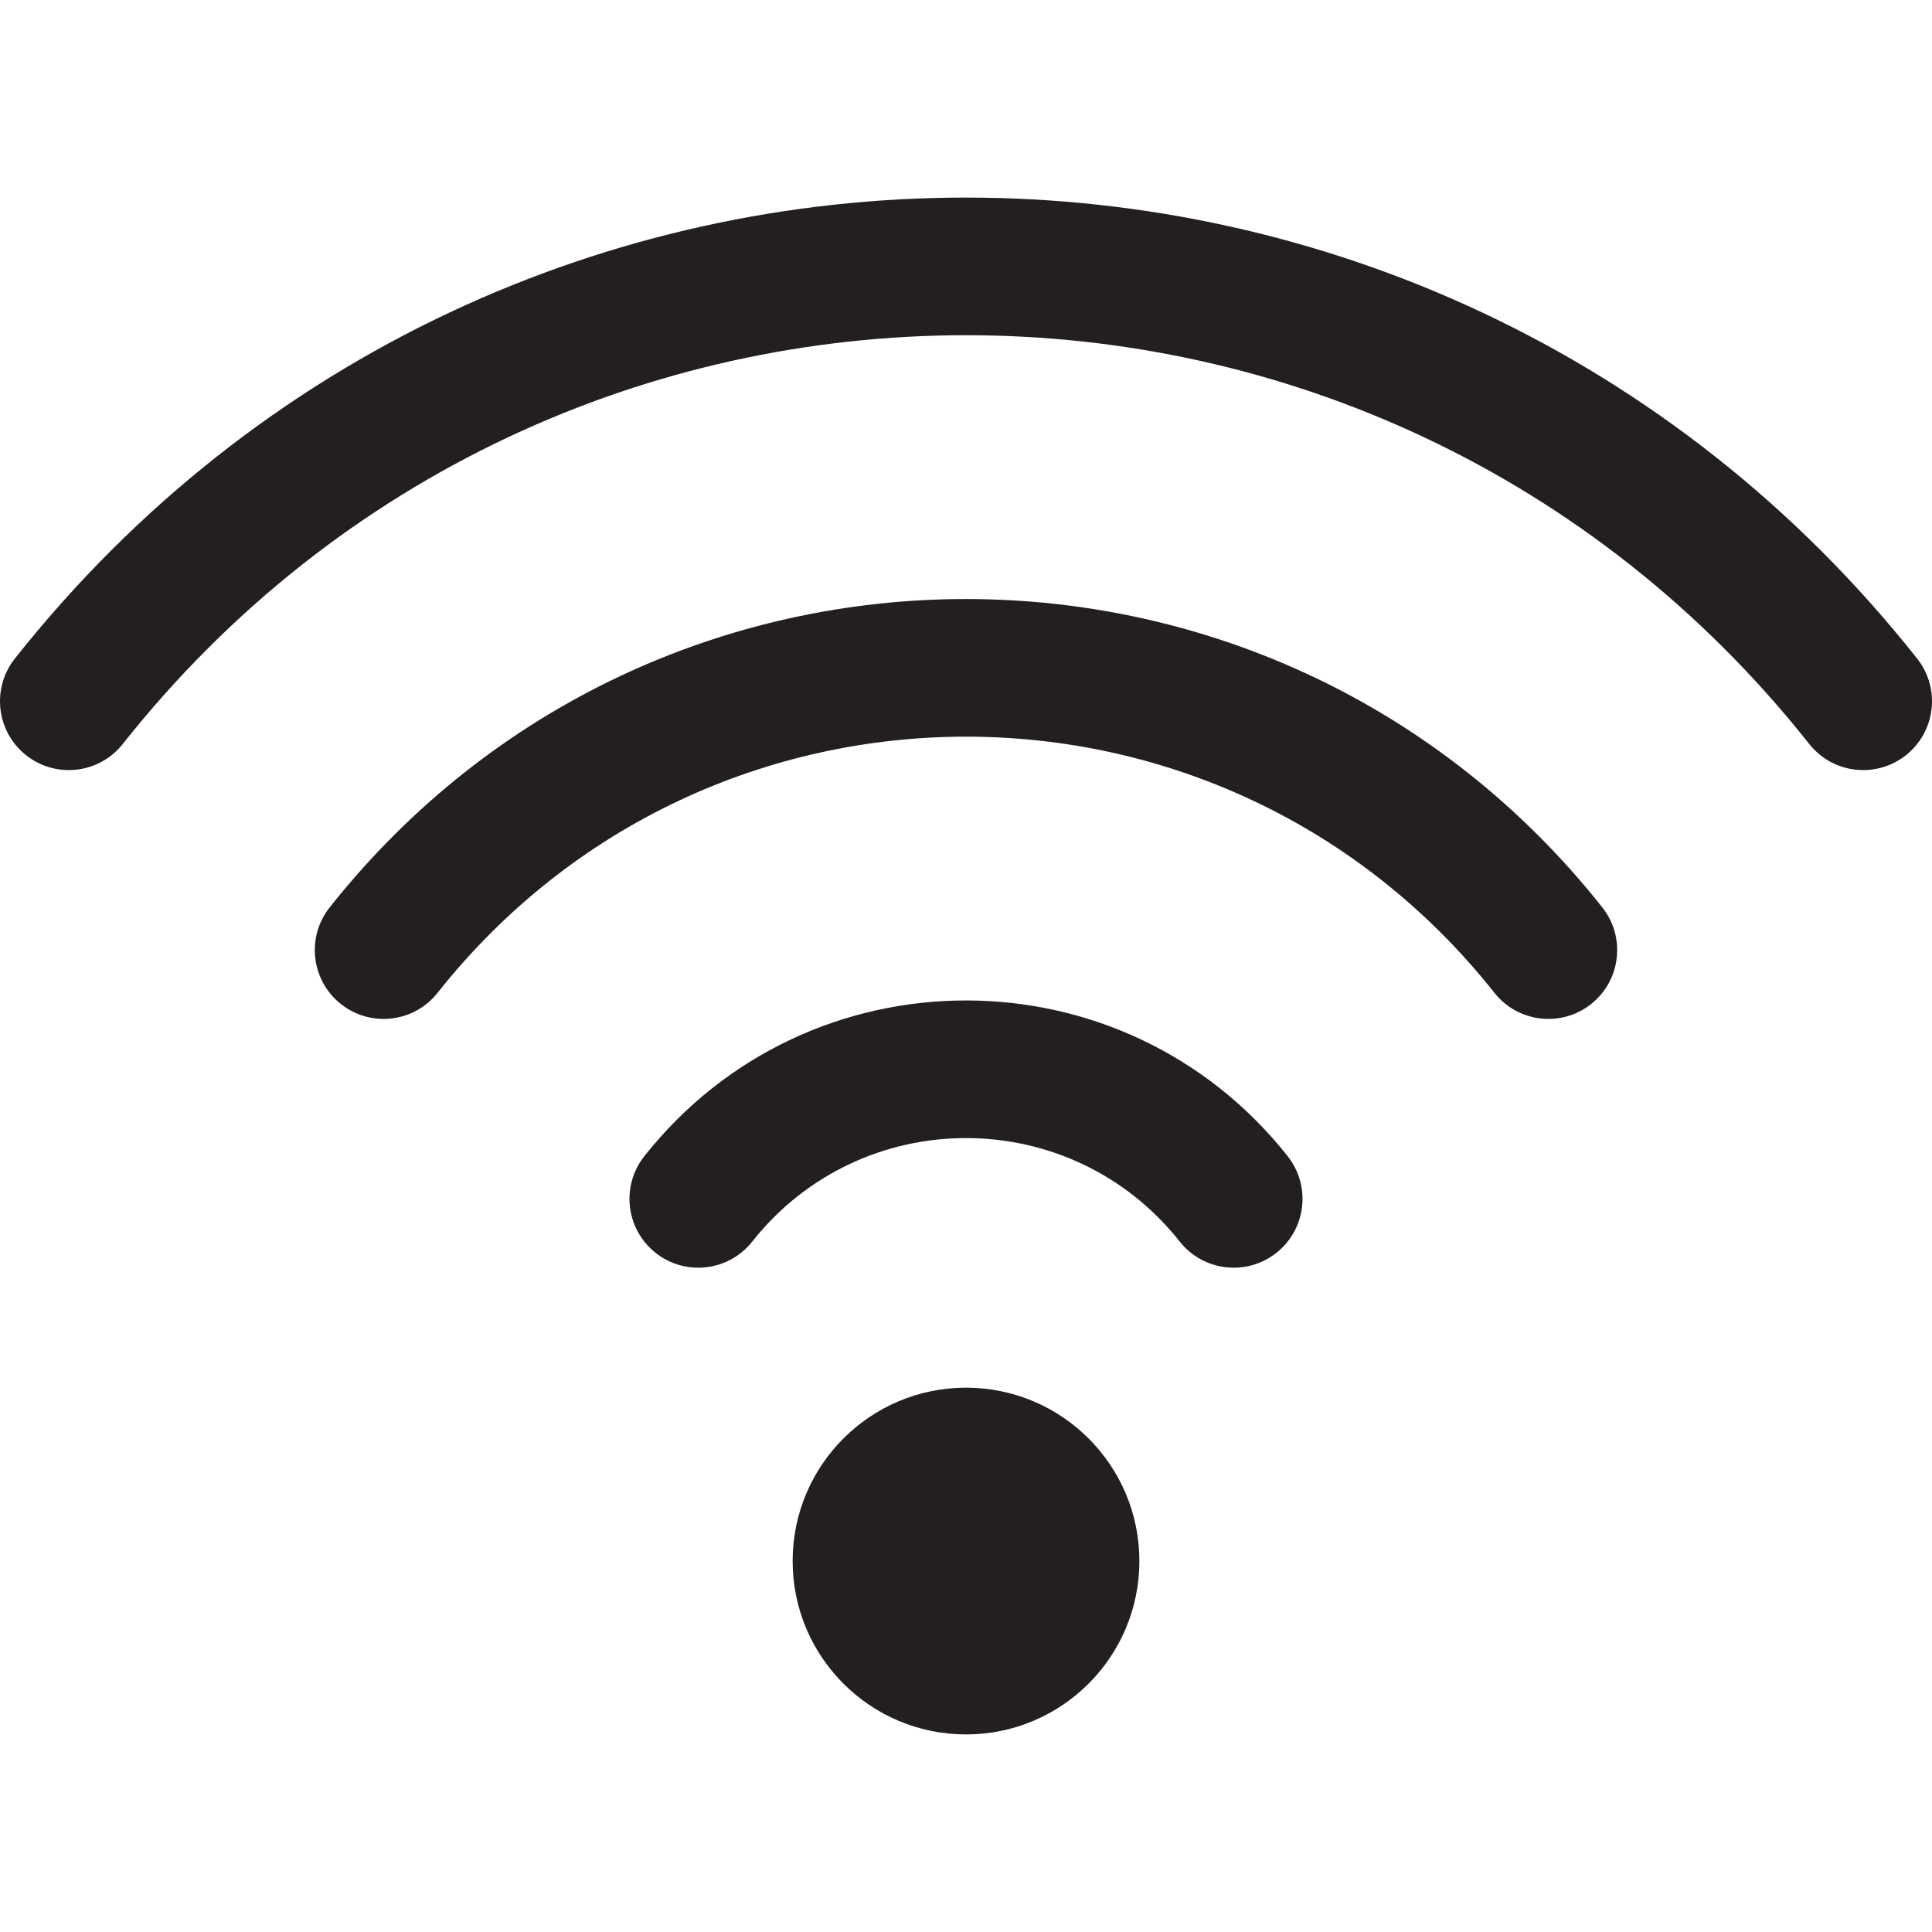
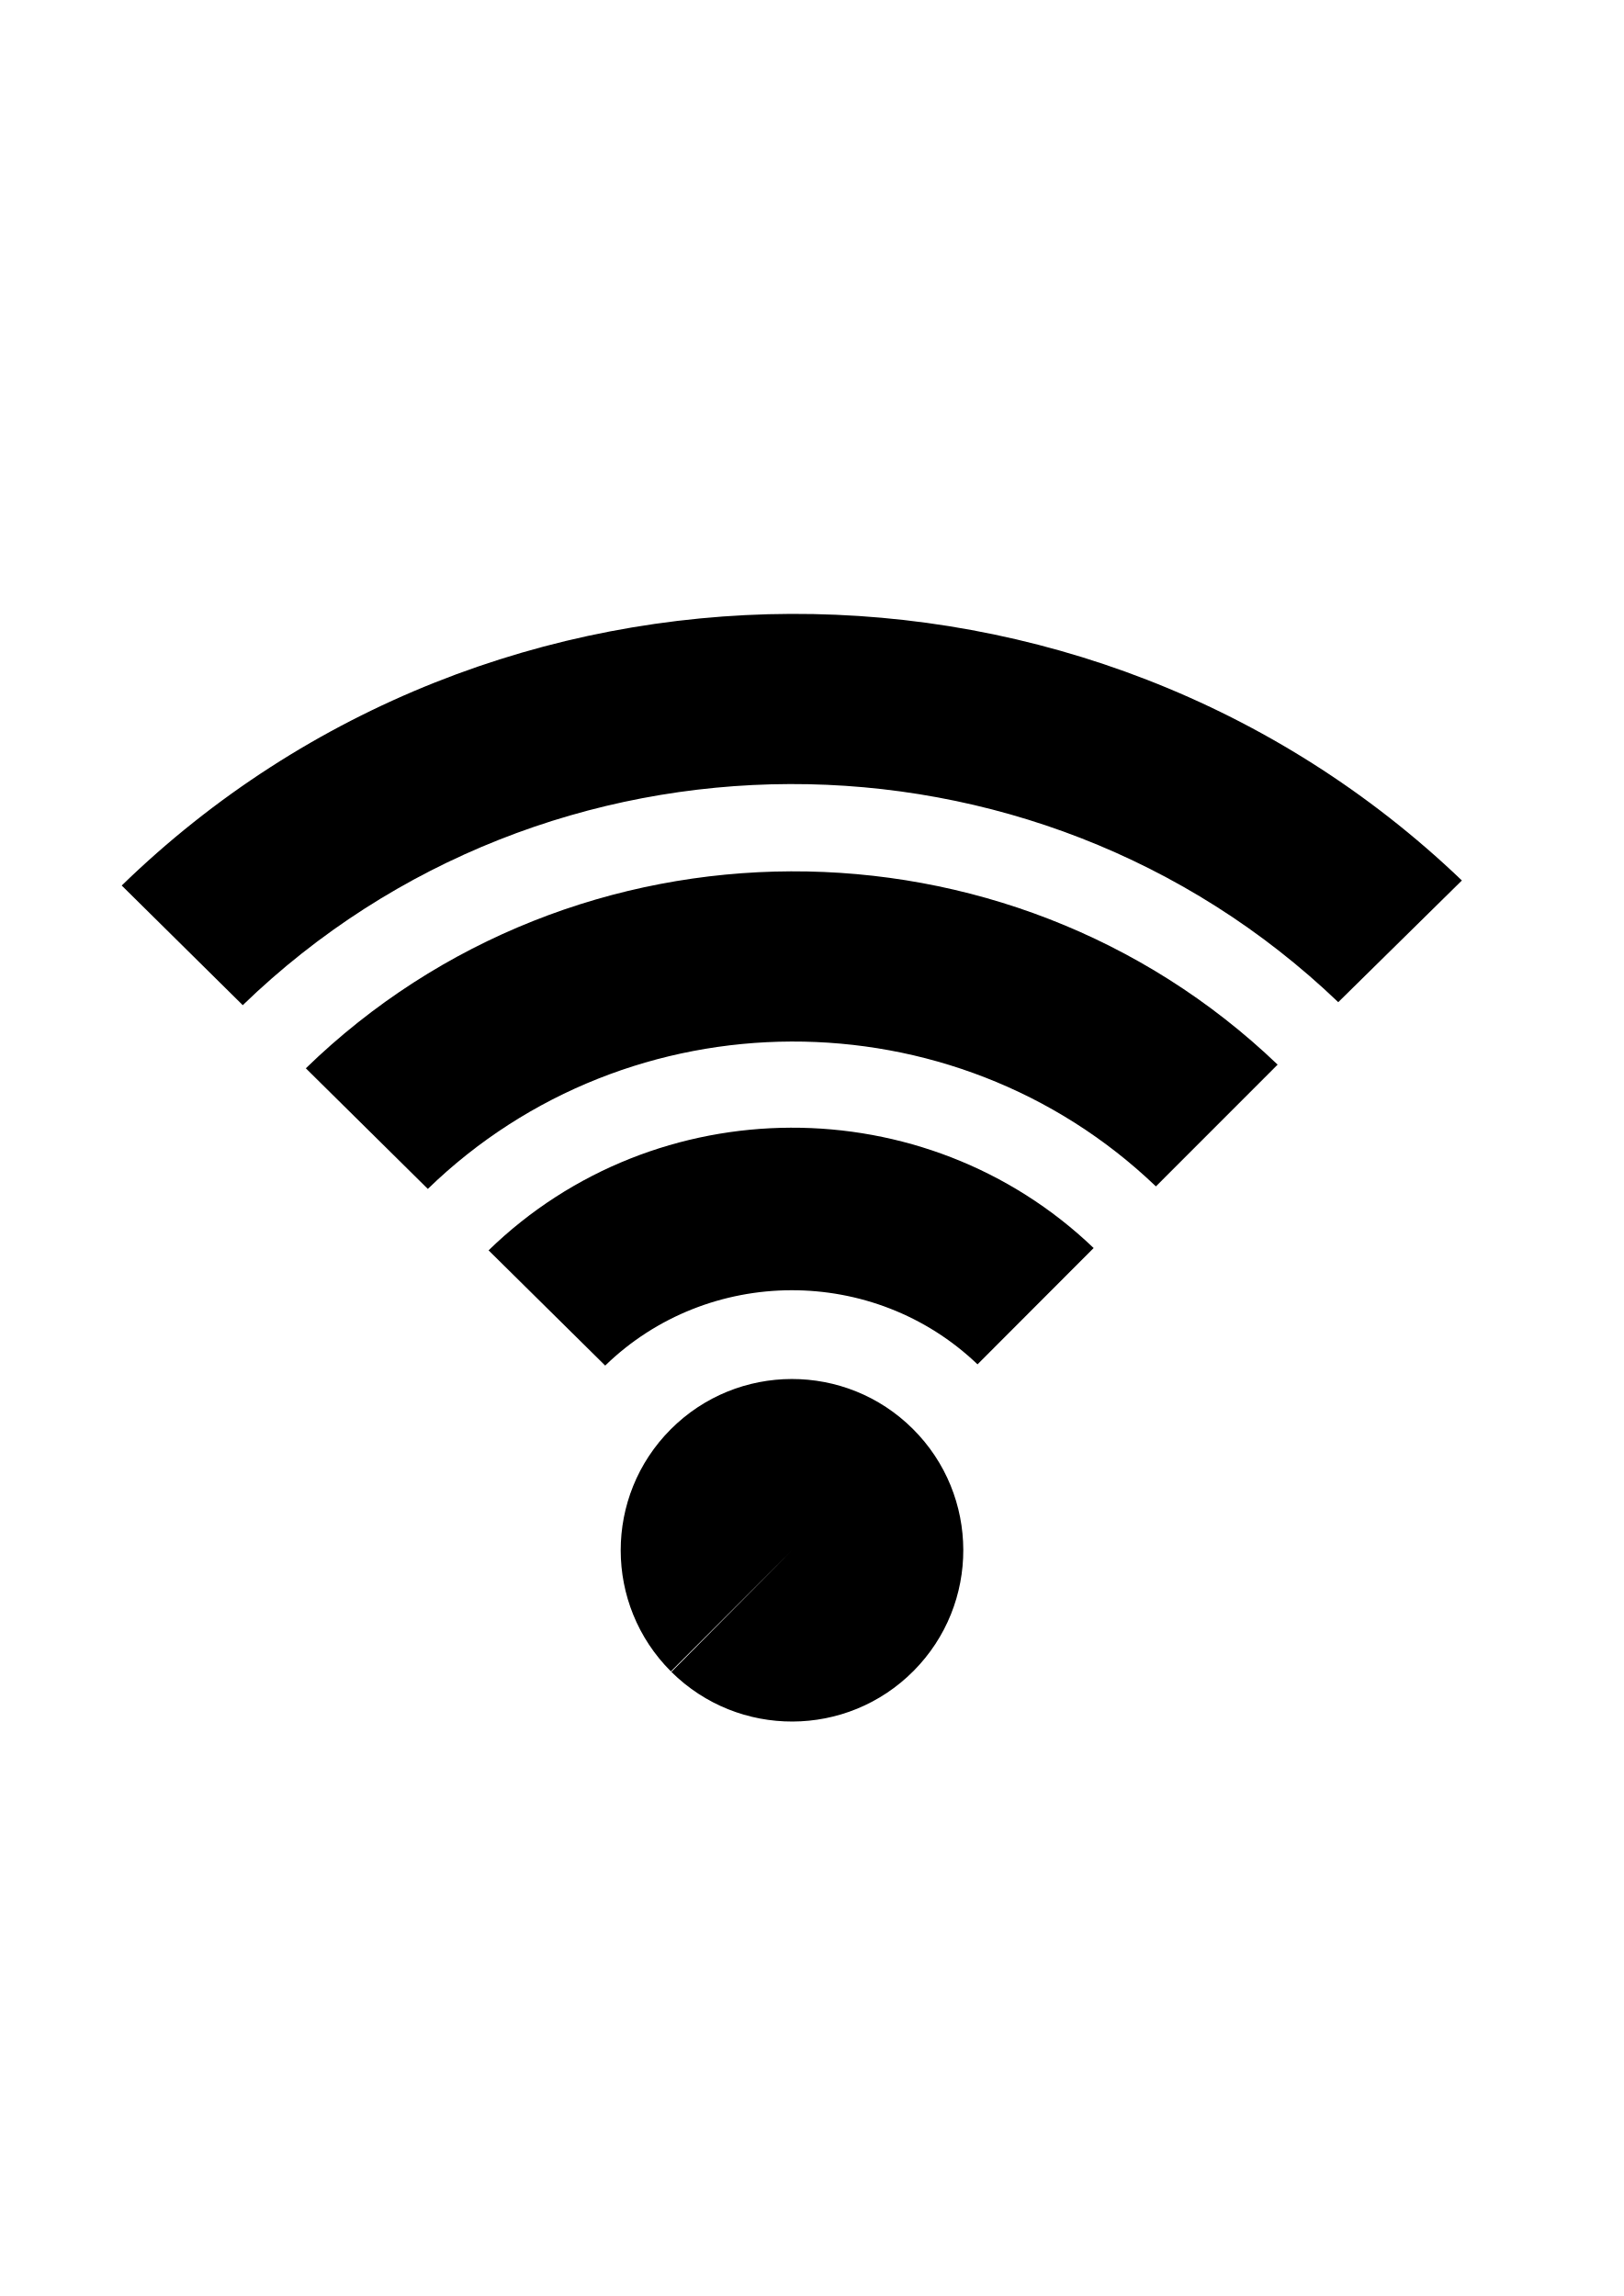
- <svg xmlns="http://www.w3.org/2000/svg" height="800px" width="800px" version="1.1" id="Layer_1" viewBox="0 0 512 512" xml:space="preserve">
-   <g>
-     <g>
-       <g>
-         <path style="fill:#231F20;" d="M508.059,174.525c-128.896-162.745-374.998-163.027-504.118,0     c-6.253,7.894-4.921,19.364,2.974,25.616s19.363,4.921,25.616-2.974c114.311-144.329,332.453-144.55,446.94,0     c6.256,7.901,17.725,9.222,25.616,2.974C512.981,193.887,514.312,182.419,508.059,174.525z" />
-         <path style="fill:#231F20;" d="M87.372,240.465c-6.255,7.893-4.927,19.362,2.966,25.616c7.896,6.257,19.363,4.925,25.616-2.966     c71.667-90.439,208.291-90.605,280.09,0c6.256,7.893,17.724,9.221,25.616,2.966c7.893-6.255,9.222-17.723,2.966-25.616     C338.355,131.595,173.775,131.429,87.372,240.465z" />
-         <path style="fill:#231F20;" d="M170.757,306.4c-6.25,7.897-4.916,19.364,2.981,25.615c7.897,6.25,19.365,4.916,25.615-2.981     c28.925-36.546,84.318-36.607,113.292,0c6.251,7.897,17.717,9.232,25.615,2.981c7.897-6.251,9.23-17.718,2.981-25.615     C297.724,251.418,214.345,251.33,170.757,306.4z" />
-         <circle style="fill:#231F20;" cx="256.003" cy="413.695" r="45.945" />
-       </g>
-     </g>
+ <svg xmlns="http://www.w3.org/2000/svg" width="744.094" height="1052.362" id="svg4427" version="1.1">
+   <defs id="defs4429" />
+   <g id="layer1">
+     <path style="color:#000000;fill:#000000;fill-opacity:1;fill-rule:nonzero;stroke:none;stroke-width:0.531;marker:none;visibility:visible;display:inline;overflow:visible;enable-background:accumulate" d="m 362.467,399.374 c -80.452,0.303 -160.769,30.425 -222.312,90.281 l 55.906,55.281 c 92.256,-89.611 240.745,-90.142 333.656,-1.156 l 55.781,-55.813 C 523.487,428.577 442.918,399.071 362.467,399.374 z m -166.406,145.562 -0.125,0.094 z" id="path4391" />
+     <path style="color:#000000;fill:#000000;fill-opacity:1;fill-rule:nonzero;stroke:none;stroke-width:0.531;marker:none;visibility:visible;display:inline;overflow:visible;enable-background:accumulate" d="m 362.373,281.374 c -110.945,0.418 -221.724,41.957 -306.594,124.5 l 55.469,54.844 c 138.941,-134.555 362.262,-135.239 502.031,-1.375 l 56.656,-55.781 C 584.421,321.66 473.318,280.956 362.373,281.374 z m -251.125,179.344 -0.562,0.531 z" id="path4395" />
+     <path style="color:#000000;fill:#000000;fill-opacity:1;fill-rule:nonzero;stroke:none;stroke-width:0.531;marker:none;visibility:visible;display:inline;overflow:visible;enable-background:accumulate" d="m 362.342,516.874 c -50.088,0.189 -100.122,18.953 -138.438,56.219 l 53.438,52.812 c 47.181,-45.821 123.112,-46.068 170.625,-0.562 l 53.219,-53.312 c -38.607,-36.975 -88.756,-55.345 -138.844,-55.156 z m -85,109.031 -0.063,0.062 z" id="path4381" />
+     <path style="color:#000000;fill:#000000;fill-opacity:1;fill-rule:nonzero;stroke:none;stroke-width:0.531;marker:none;visibility:visible;display:inline;overflow:visible;enable-background:accumulate" id="path4411" d="m 780.992,634.37 a 78.5,78.5 0 1 1 0.23,0.229 L 836.5,578.862 z" transform="translate(-473.5452,131.7058)" />
  </g>
</svg>
